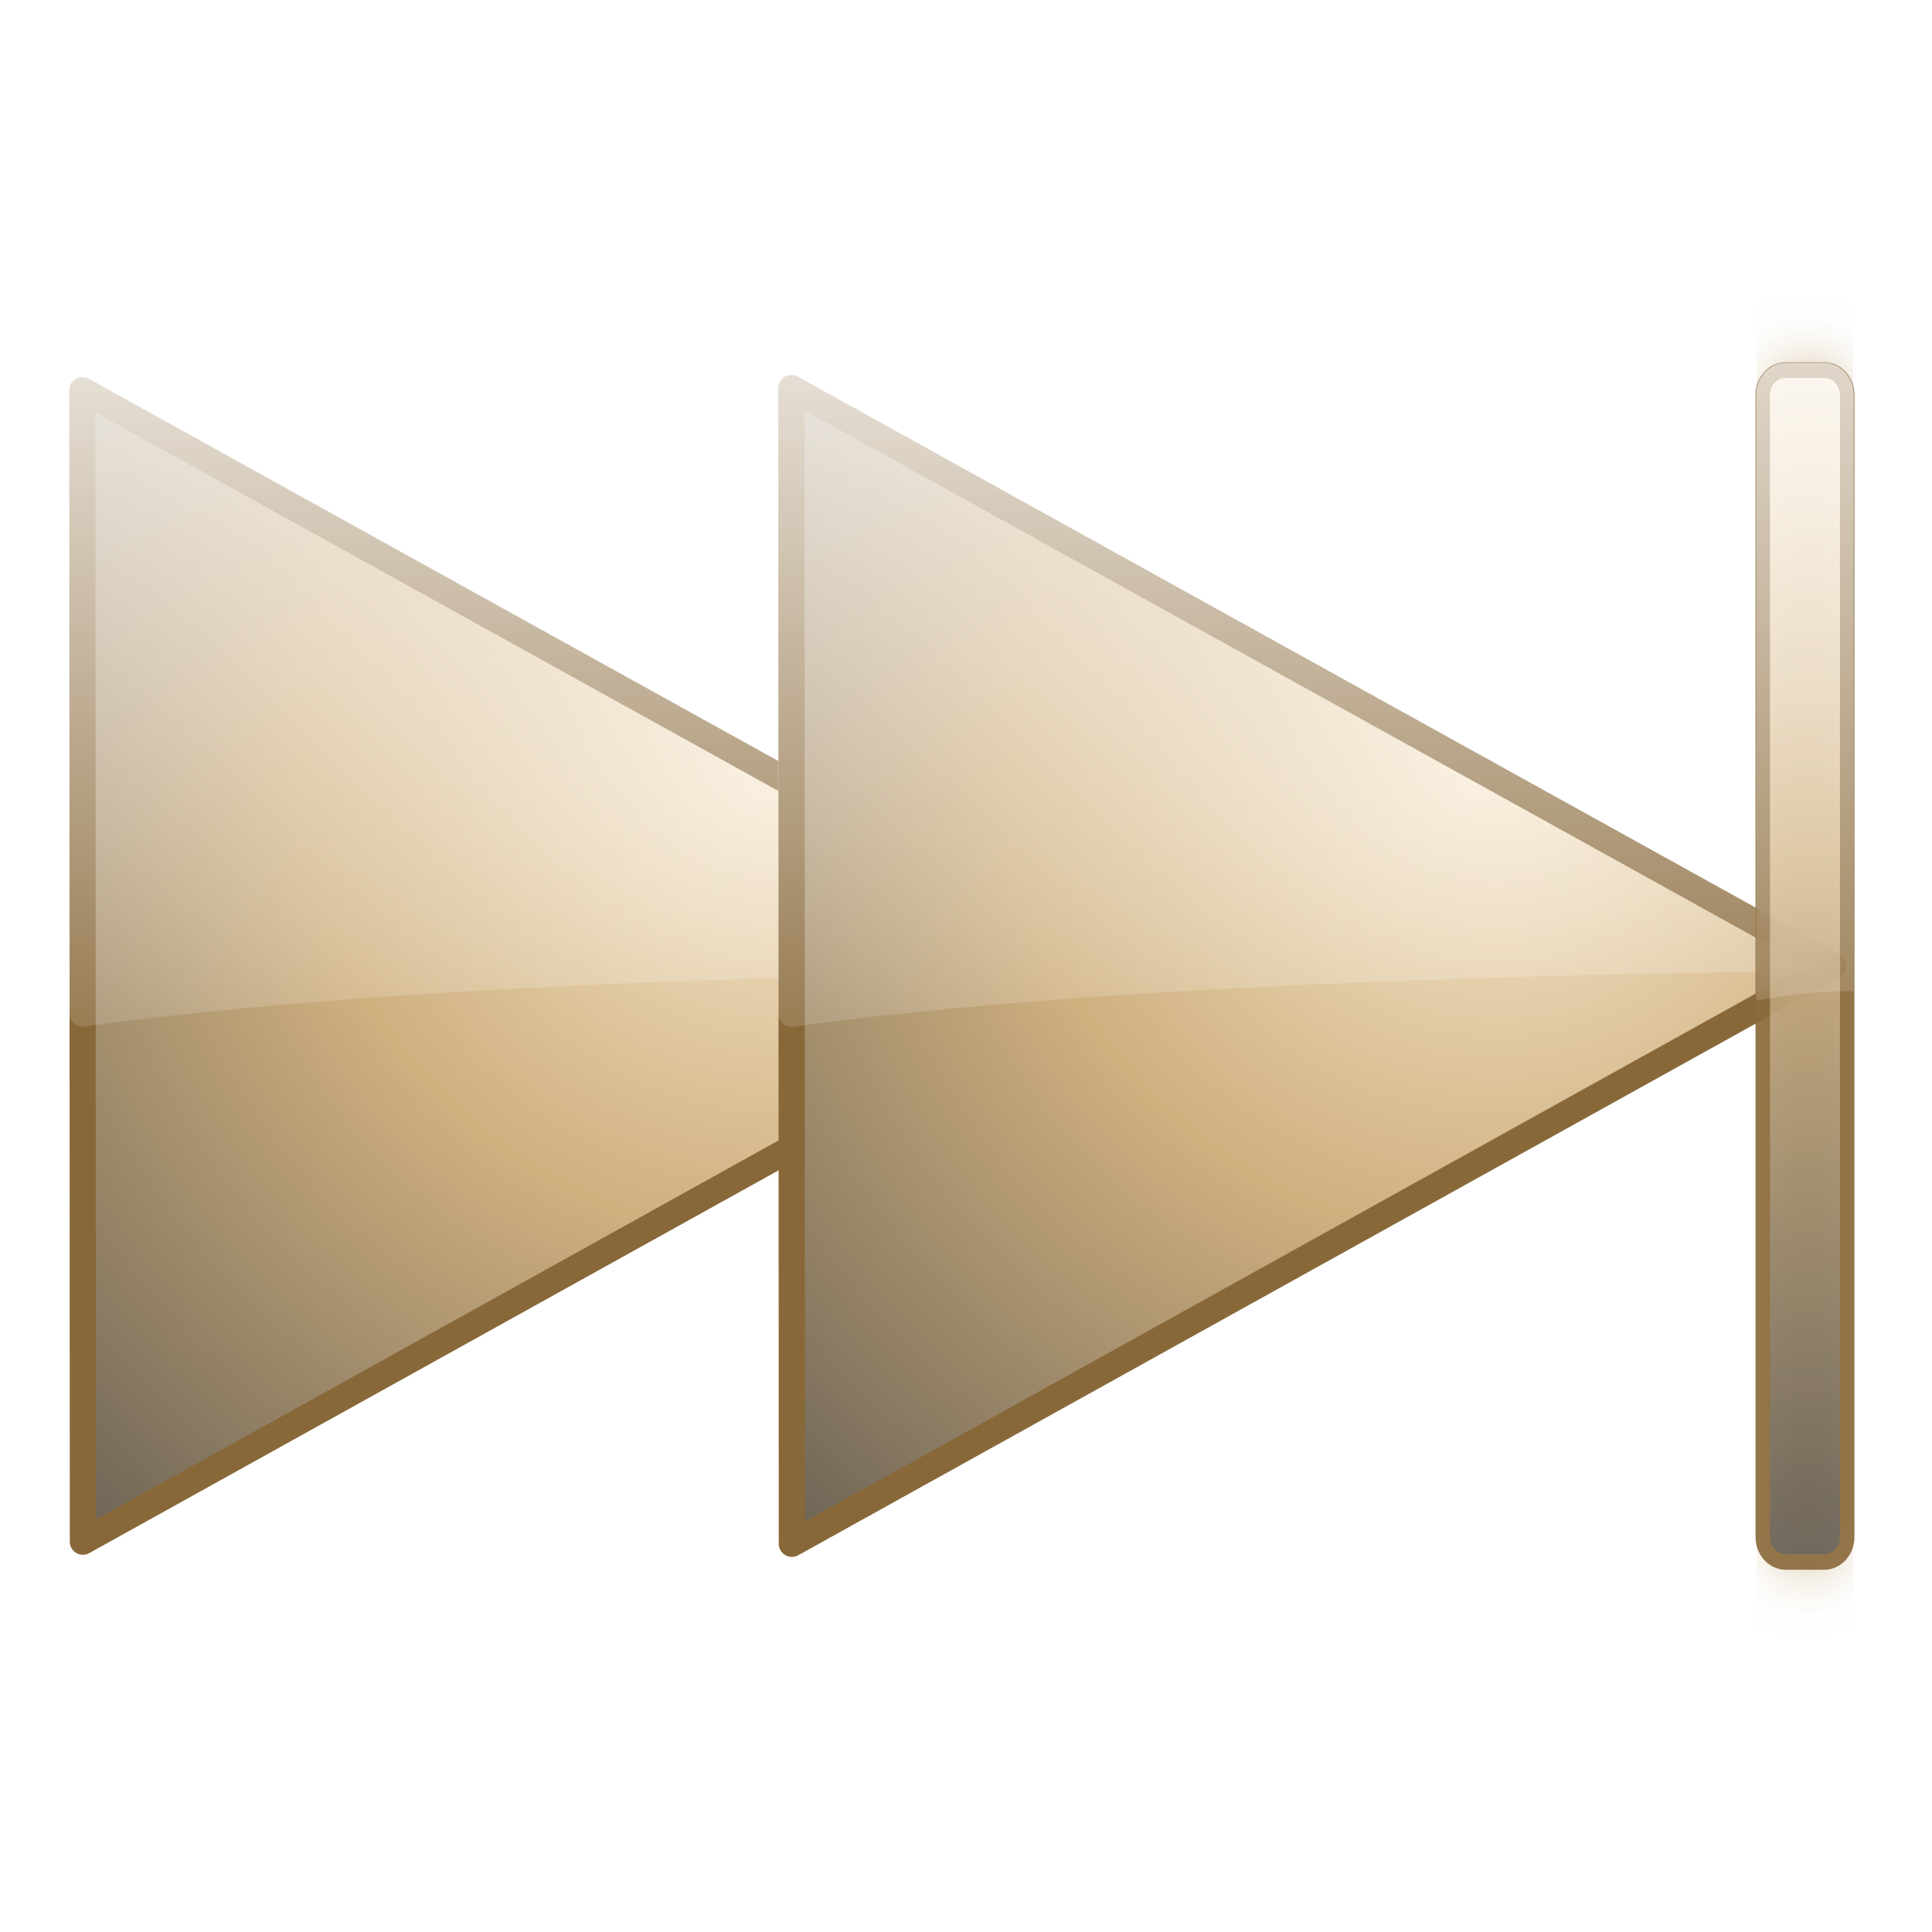
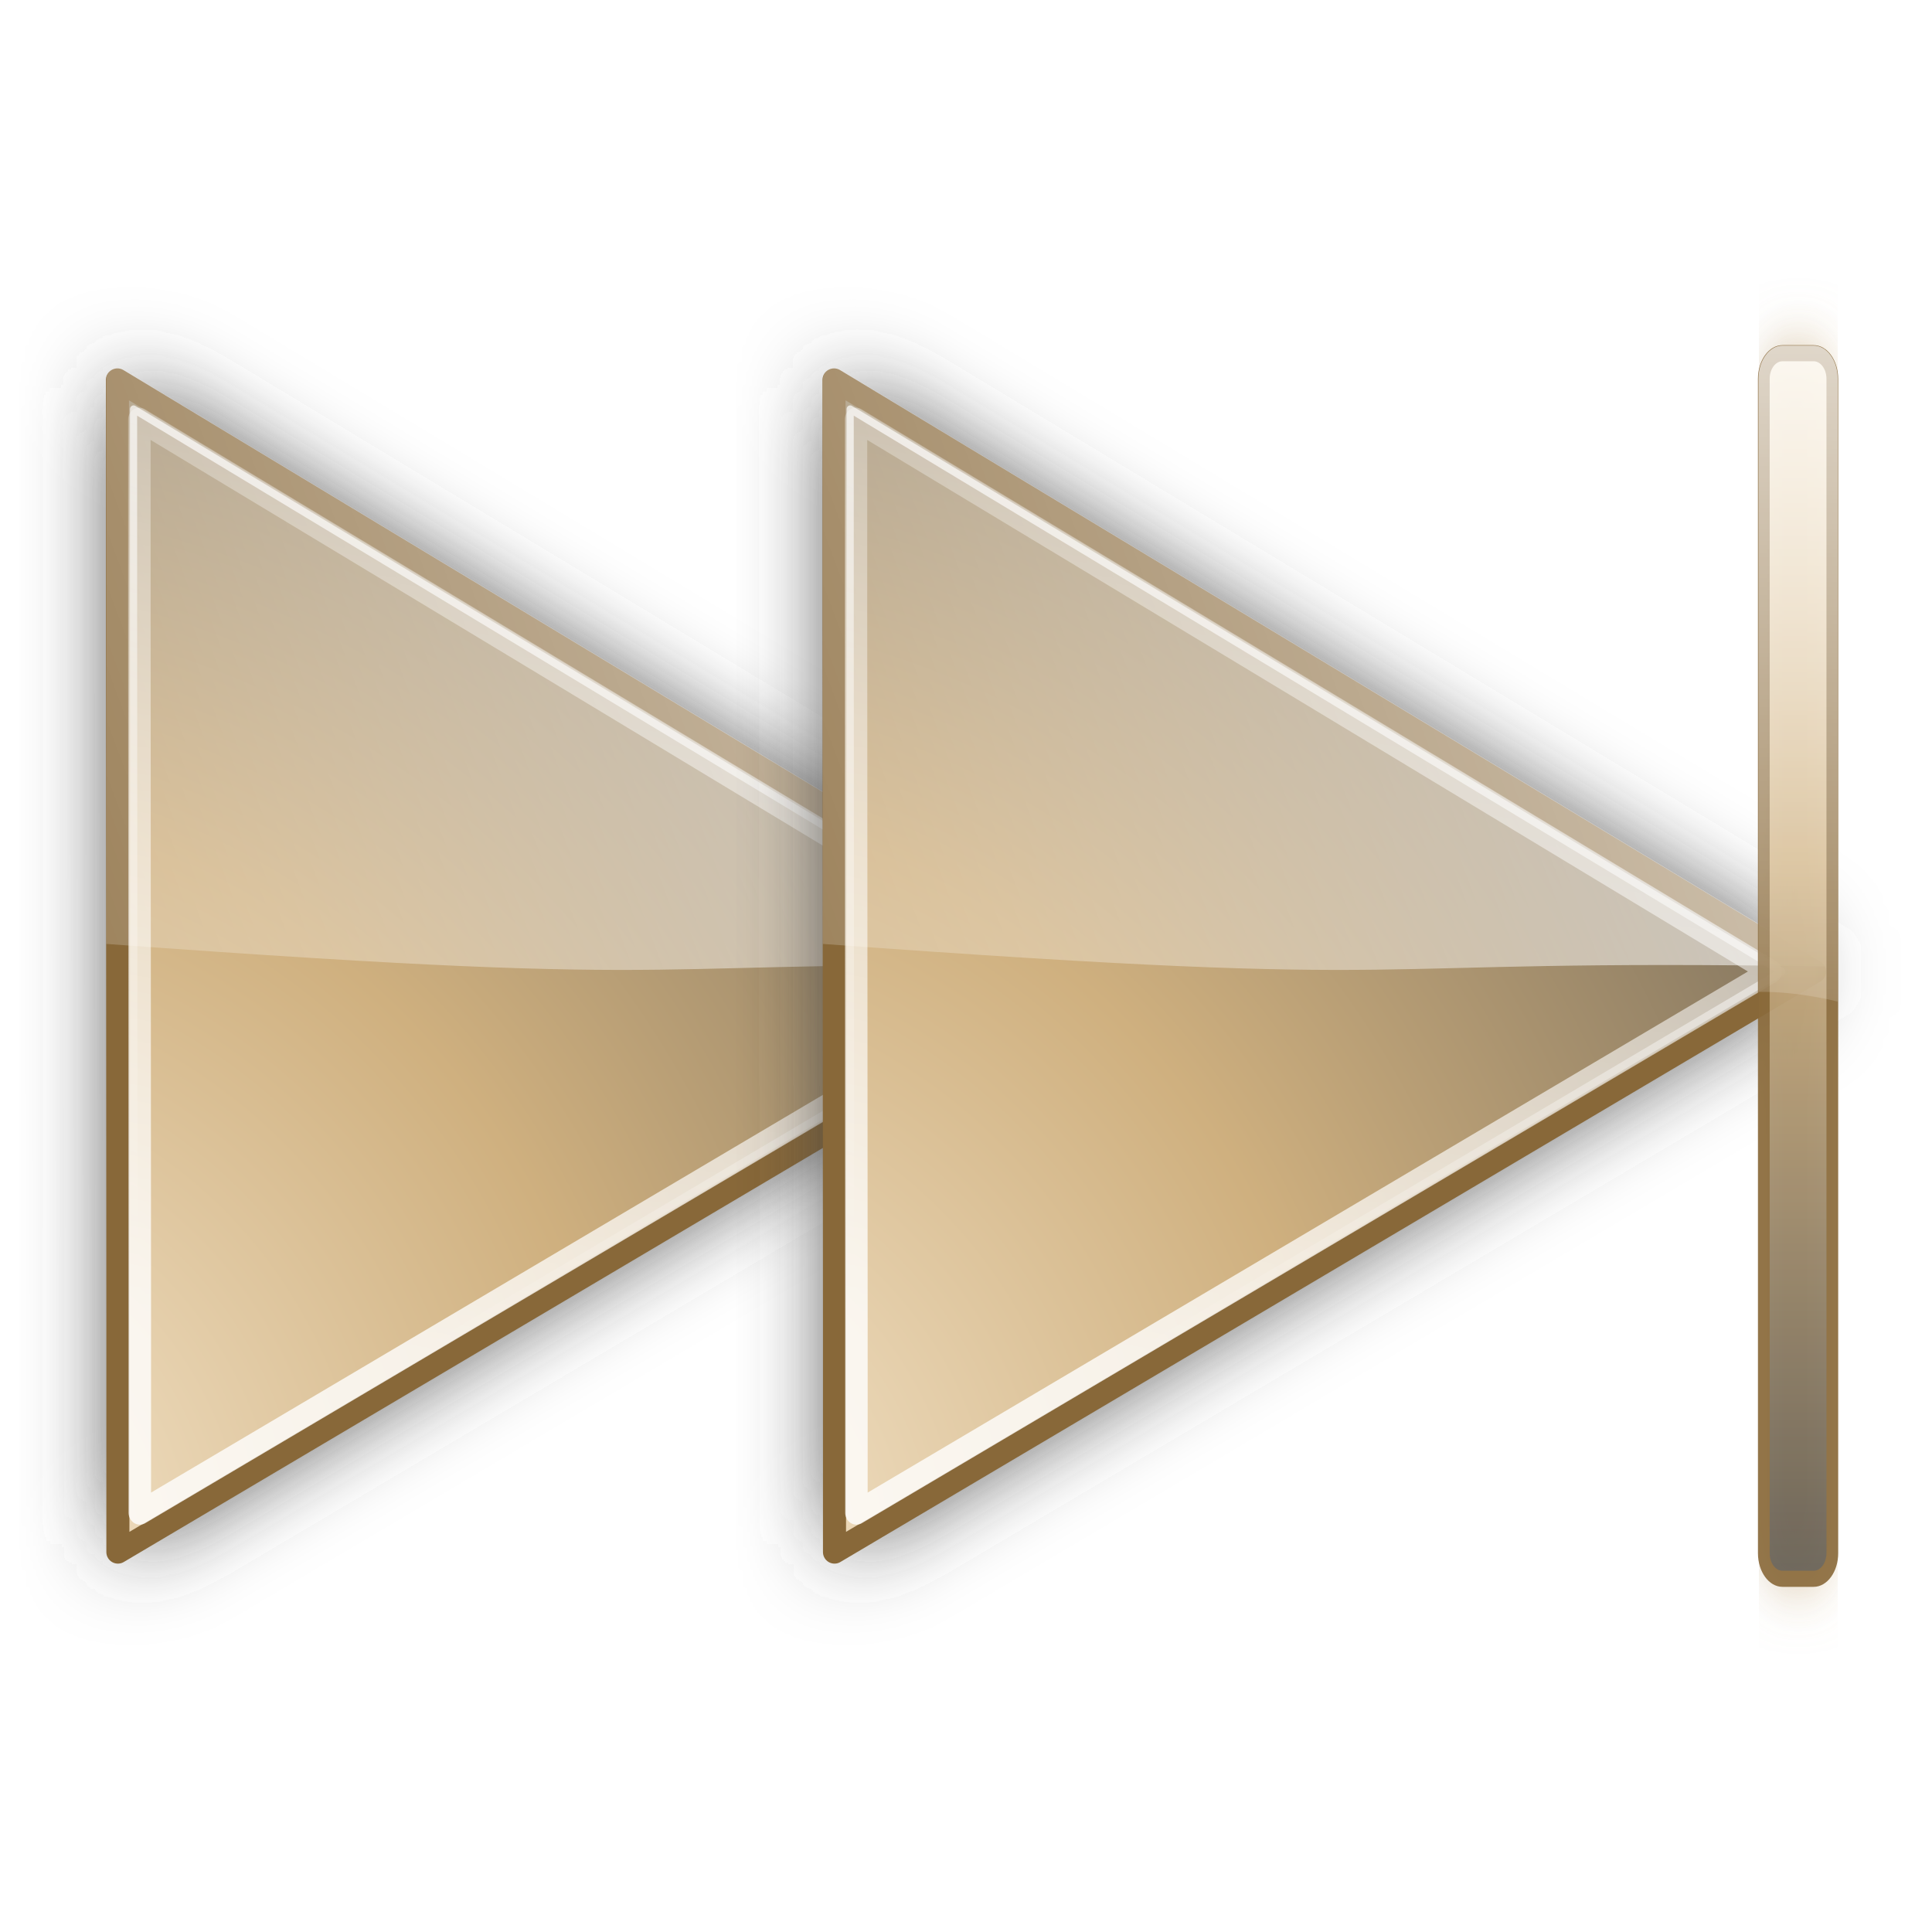
<svg xmlns="http://www.w3.org/2000/svg" xmlns:xlink="http://www.w3.org/1999/xlink" width="128" height="128" id="svg2409" version="1.0">
  <defs id="defs2411">
    <linearGradient id="linearGradient3161">
      <stop id="stop3163" offset="0" style="stop-color:#f8ead2;stop-opacity:1;" />
      <stop style="stop-color:#cfb07f;stop-opacity:1;" offset="0.38" id="stop3165" />
      <stop id="stop3167" offset="1" style="stop-color:#454545;stop-opacity:1;" />
    </linearGradient>
    <linearGradient id="linearGradient2397">
      <stop style="stop-color:#ffffff;stop-opacity:1;" offset="0" id="stop2399" />
      <stop style="stop-color:#ffffff;stop-opacity:0;" offset="1" id="stop2401" />
    </linearGradient>
-     <radialGradient xlink:href="#linearGradient3161" id="radialGradient3195" gradientUnits="userSpaceOnUse" gradientTransform="matrix(2.059388,0,6.7419234e-8,2.044344,-54.09222,-73.01075)" cx="64.194" cy="59.253" fx="64.194" fy="59.253" r="47.5" />
-     <linearGradient xlink:href="#linearGradient2397" id="linearGradient3197" gradientUnits="userSpaceOnUse" x1="56.316" y1="13.829" x2="56.316" y2="79.261" />
-     <radialGradient xlink:href="#linearGradient3161" id="radialGradient3199" gradientUnits="userSpaceOnUse" gradientTransform="matrix(2.059388,0,6.7419234e-8,2.044344,-54.09222,-73.01075)" cx="64.194" cy="59.253" fx="64.194" fy="59.253" r="47.5" />
-     <linearGradient xlink:href="#linearGradient2397" id="linearGradient3201" gradientUnits="userSpaceOnUse" x1="56.316" y1="13.829" x2="56.316" y2="79.261" />
    <filter height="1.139" y="-0.069" width="2.635" x="-0.817" id="filter3754">
      <feGaussianBlur id="feGaussianBlur3756" stdDeviation="2.09" />
    </filter>
-     <linearGradient id="linearGradient3210">
-       <stop id="stop3212" offset="0" style="stop-color: rgb(220, 194, 155); stop-opacity: 1;" />
-       <stop style="stop-color: rgb(243, 234, 216); stop-opacity: 1;" offset="0.5" id="stop3218" />
-       <stop id="stop3214" offset="1" style="stop-color: rgb(220, 194, 155); stop-opacity: 1;" />
-     </linearGradient>
-     <linearGradient id="linearGradient3192">
-       <stop id="stop3194" offset="0" style="stop-color: rgb(248, 234, 210); stop-opacity: 1;" />
-       <stop style="stop-color: rgb(207, 176, 127); stop-opacity: 1;" offset="0.5" id="stop3200" />
-       <stop id="stop5234" offset="0.75" style="stop-color: rgb(213, 185, 141); stop-opacity: 1;" />
-       <stop id="stop3196" offset="1" style="stop-color: rgb(220, 194, 155); stop-opacity: 1;" />
-     </linearGradient>
    <linearGradient id="linearGradient3249">
      <stop id="stop3251" offset="0" style="stop-color: rgb(248, 234, 210); stop-opacity: 1;" />
      <stop style="stop-color: rgb(207, 176, 127); stop-opacity: 1;" offset="0.316" id="stop3253" />
      <stop id="stop3255" offset="1" style="stop-color:#454545;stop-opacity:1;" />
    </linearGradient>
    <linearGradient id="linearGradient2951">
      <stop style="stop-color: rgb(248, 234, 210); stop-opacity: 1;" offset="0" id="stop2953" />
      <stop id="stop2955" offset="0.384" style="stop-color: rgb(207, 176, 127); stop-opacity: 1;" />
      <stop style="stop-color:#454545;stop-opacity:1;" offset="1" id="stop2957" />
    </linearGradient>
    <linearGradient id="linearGradient2966">
      <stop id="stop2968" offset="0" style="stop-color:#ffffff;stop-opacity:1;" />
      <stop id="stop2970" offset="1" style="stop-color:#ffffff;stop-opacity:0;" />
    </linearGradient>
-     <linearGradient xlink:href="#linearGradient3249" id="linearGradient3477" gradientUnits="userSpaceOnUse" x1="61.321" y1="18.847" x2="61.321" y2="34.308" />
-     <linearGradient xlink:href="#linearGradient2951" id="linearGradient3479" gradientUnits="userSpaceOnUse" gradientTransform="matrix(0.9121291,0,0,1.007451,-123.4943,-31.35039)" x1="106.874" y1="23.127" x2="11.593" y2="23.127" />
-     <linearGradient xlink:href="#linearGradient2966" id="linearGradient3481" gradientUnits="userSpaceOnUse" gradientTransform="translate(-96.82996,1.118004)" x1="104.821" y1="13.34" x2="104.821" y2="76.385" />
    <radialGradient xlink:href="#linearGradient3161" id="radialGradient3550" gradientUnits="userSpaceOnUse" gradientTransform="matrix(2.059388,0,6.7419234e-8,2.044344,-54.09222,-73.01075)" cx="64.194" cy="59.253" fx="64.194" fy="59.253" r="47.5" />
    <linearGradient xlink:href="#linearGradient2397" id="linearGradient3552" gradientUnits="userSpaceOnUse" x1="56.316" y1="13.829" x2="56.316" y2="79.261" />
    <radialGradient xlink:href="#linearGradient3161" id="radialGradient3554" gradientUnits="userSpaceOnUse" gradientTransform="matrix(2.059388,0,6.7419234e-8,2.044344,-54.09222,-73.01075)" cx="64.194" cy="59.253" fx="64.194" fy="59.253" r="47.5" />
    <linearGradient xlink:href="#linearGradient2397" id="linearGradient3556" gradientUnits="userSpaceOnUse" x1="56.316" y1="13.829" x2="56.316" y2="79.261" />
    <linearGradient xlink:href="#linearGradient3249" id="linearGradient3558" gradientUnits="userSpaceOnUse" x1="61.321" y1="18.847" x2="61.321" y2="34.308" />
    <linearGradient xlink:href="#linearGradient2951" id="linearGradient3560" gradientUnits="userSpaceOnUse" gradientTransform="matrix(0.9121291,0,0,1.007451,-123.4943,-31.35039)" x1="106.874" y1="23.127" x2="11.593" y2="23.127" />
    <linearGradient xlink:href="#linearGradient2966" id="linearGradient3562" gradientUnits="userSpaceOnUse" gradientTransform="translate(-96.82996,1.118004)" x1="104.821" y1="13.34" x2="104.821" y2="76.385" />
+     <linearGradient id="linearGradient2966-8">
+       <stop style="stop-color:#ffffff;stop-opacity:1;" offset="0" id="stop2968-9" />
+       <stop style="stop-color:#ffffff;stop-opacity:0;" offset="1" id="stop2970-6" />
+     </linearGradient>
+     <linearGradient id="linearGradient2951-4">
+       <stop id="stop2953-3" offset="0" style="stop-color: rgb(248, 234, 210); stop-opacity: 1;" />
+       <stop style="stop-color: rgb(207, 176, 127); stop-opacity: 1;" offset="0.384" id="stop2955-3" />
+       <stop id="stop2957-3" offset="1" style="stop-color:#454545;stop-opacity:1;" />
+     </linearGradient>
+     <linearGradient id="linearGradient3249-8">
+       <stop style="stop-color: rgb(248, 234, 210); stop-opacity: 1;" offset="0" id="stop3251-6" />
+       <stop id="stop3253-0" offset="0.316" style="stop-color: rgb(207, 176, 127); stop-opacity: 1;" />
+       <stop style="stop-color:#454545;stop-opacity:1;" offset="1" id="stop3255-4" />
+     </linearGradient>
+     <filter id="filter3754-6" x="-0.817" width="2.635" y="-0.069" height="1.139">
+       <feGaussianBlur stdDeviation="2.09" id="feGaussianBlur3756-9" />
+     </filter>
+     <linearGradient xlink:href="#linearGradient3249-8" id="linearGradient2939" gradientUnits="userSpaceOnUse" x1="61.321" y1="18.847" x2="61.321" y2="34.308" />
+     <linearGradient xlink:href="#linearGradient2951-4" id="linearGradient2941" gradientUnits="userSpaceOnUse" gradientTransform="matrix(0.9121291,0,0,1.007451,-122.3763,-132.8232)" x1="106.874" y1="23.127" x2="11.593" y2="23.127" />
+     <linearGradient xlink:href="#linearGradient2966-8" id="linearGradient2943" gradientUnits="userSpaceOnUse" gradientTransform="translate(4.642857,0)" x1="104.821" y1="13.34" x2="104.821" y2="76.385" />
+     <filter id="filter3227">
+       <feGaussianBlur id="feGaussianBlur3229" stdDeviation="3.079" />
+     </filter>
+     <linearGradient id="linearGradient2491-9">
+       <stop id="stop2493-0" offset="0" style="stop-color:#ffffff;stop-opacity:1;" />
+       <stop id="stop2495-8" offset="1" style="stop-color:#ffffff;stop-opacity:0;" />
+     </linearGradient>
+     <linearGradient id="linearGradient2431">
+       <stop id="stop2433" offset="0" style="stop-color:#ffffff;stop-opacity:1;" />
+       <stop id="stop2435" offset="1" style="stop-color:#ffffff;stop-opacity:0;" />
+     </linearGradient>
+     <linearGradient id="linearGradient3209">
+       <stop style="stop-color: rgb(248, 234, 210); stop-opacity: 1;" offset="0" id="stop3211" />
+       <stop id="stop3213" offset="0.333" style="stop-color: rgb(207, 176, 127); stop-opacity: 1;" />
+       <stop style="stop-color:#454545;stop-opacity:1;" offset="1" id="stop3215" />
+     </linearGradient>
+     <linearGradient id="linearGradient2836">
+       <stop id="stop2838" offset="0" style="stop-color: rgb(248, 234, 210); stop-opacity: 1;" />
+       <stop style="stop-color: rgb(207, 176, 127); stop-opacity: 1;" offset="0.388" id="stop2840" />
+       <stop id="stop2842" offset="1" style="stop-color:#454545;stop-opacity:1;" />
+     </linearGradient>
+     <radialGradient xlink:href="#linearGradient3209" id="radialGradient3069" gradientUnits="userSpaceOnUse" gradientTransform="matrix(2.17317,0.01616782,-0.01813661,2.437802,-86.6598,-51.91254)" cx="13.296" cy="105.805" fx="13.296" fy="105.805" r="49.94" />
+     <radialGradient xlink:href="#linearGradient2836" id="radialGradient3071" gradientUnits="userSpaceOnUse" gradientTransform="matrix(2.463276,1.3008929e-7,-1.0131104e-7,2.588938,-98.89698,-60.587)" cx="54.078" cy="63.269" fx="54.078" fy="63.269" r="49.94" />
+     <linearGradient xlink:href="#linearGradient2431" id="linearGradient3073" gradientUnits="userSpaceOnUse" gradientTransform="matrix(0.9492018,0,0,1.00034,6.108227,-0.02160655)" x1="176.715" y1="29.05" x2="20.859" y2="90.033" />
+     <linearGradient xlink:href="#linearGradient2491-9" id="linearGradient3075" gradientUnits="userSpaceOnUse" x1="125.682" y1="97.943" x2="138.689" y2="7.535" />
+     <linearGradient xlink:href="#linearGradient2491-9" id="linearGradient3077" gradientUnits="userSpaceOnUse" x1="106.217" y1="21.158" x2="81.725" y2="95.035" />
+     <radialGradient xlink:href="#linearGradient3209" id="radialGradient3079" gradientUnits="userSpaceOnUse" gradientTransform="matrix(2.17317,0.01616782,-0.01813661,2.437802,-86.6598,-51.91254)" cx="13.296" cy="105.805" fx="13.296" fy="105.805" r="49.94" />
+     <radialGradient xlink:href="#linearGradient2836" id="radialGradient3081" gradientUnits="userSpaceOnUse" gradientTransform="matrix(2.463276,1.3008929e-7,-1.0131104e-7,2.588938,-98.89698,-60.587)" cx="54.078" cy="63.269" fx="54.078" fy="63.269" r="49.94" />
+     <linearGradient xlink:href="#linearGradient2431" id="linearGradient3083" gradientUnits="userSpaceOnUse" gradientTransform="matrix(0.9492018,0,0,1.00034,6.108227,-0.02160655)" x1="176.715" y1="29.05" x2="20.859" y2="90.033" />
+     <linearGradient xlink:href="#linearGradient2491-9" id="linearGradient3085" gradientUnits="userSpaceOnUse" x1="125.682" y1="97.943" x2="138.689" y2="7.535" />
+     <linearGradient xlink:href="#linearGradient2491-9" id="linearGradient3087" gradientUnits="userSpaceOnUse" x1="106.217" y1="21.158" x2="81.725" y2="95.035" />
  </defs>
  <g id="layer1">
-     <g id="g3537" transform="matrix(-1,0,0,1,127.4408,0)">
-       <g transform="matrix(-1,0,0,1,133.0334,0)" id="g3187">
-         <g id="g3169" transform="matrix(0.8665695,0,0,0.8665695,-10.02338,8.538155)">
-           <path id="path4329" d="M 103.682,63.968 L 64,41.977 L 24.318,19.985 L 24.337,64 L 24.357,108.015 L 64.019,85.991 L 103.682,63.968 z" style="fill:url(#radialGradient3550);fill-opacity:1;fill-rule:nonzero;stroke:#886839;stroke-width:2;stroke-linecap:round;stroke-linejoin:round;marker:none;marker-start:none;marker-mid:none;marker-end:none;stroke-miterlimit:4;stroke-dasharray:none;stroke-dashoffset:0;stroke-opacity:1;visibility:visible;display:inline;overflow:visible;enable-background:accumulate" />
-           <path d="M 24.219,18.969 C 23.685,19.016 23.278,19.465 23.281,20 L 23.312,64 L 23.312,67.594 C 23.308,67.897 23.437,68.187 23.666,68.386 C 23.895,68.584 24.2,68.672 24.5,68.625 C 48.627,65.24 86.448,64.538 102.625,64.406 C 103.101,64.416 103.522,64.096 103.641,63.635 C 103.76,63.174 103.546,62.691 103.125,62.469 L 64.5,41.062 L 24.812,19.094 C 24.632,18.993 24.425,18.95 24.219,18.969 z" id="path2395" style="opacity:0.85;fill:url(#linearGradient3552);fill-opacity:1;fill-rule:nonzero;stroke:none;stroke-width:3.578;stroke-linecap:round;stroke-linejoin:round;marker:none;marker-start:none;marker-mid:none;marker-end:none;stroke-miterlimit:4;stroke-dasharray:none;stroke-dashoffset:0;stroke-opacity:1;visibility:visible;display:inline;overflow:visible;enable-background:accumulate" />
-         </g>
-         <g transform="matrix(0.8696987,0,0,0.8696987,36.87368,8.337922)" id="g3177">
-           <path style="fill:url(#radialGradient3554);fill-opacity:1;fill-rule:nonzero;stroke:#886839;stroke-width:2;stroke-linecap:round;stroke-linejoin:round;marker:none;marker-start:none;marker-mid:none;marker-end:none;stroke-miterlimit:4;stroke-dasharray:none;stroke-dashoffset:0;stroke-opacity:1;visibility:visible;display:inline;overflow:visible;enable-background:accumulate" d="M 103.682,63.968 L 64,41.977 L 24.318,19.985 L 24.337,64 L 24.357,108.015 L 64.019,85.991 L 103.682,63.968 z" id="path3179" />
-           <path style="opacity:0.85;fill:url(#linearGradient3556);fill-opacity:1;fill-rule:nonzero;stroke:none;stroke-width:3.578;stroke-linecap:round;stroke-linejoin:round;marker:none;marker-start:none;marker-mid:none;marker-end:none;stroke-miterlimit:4;stroke-dasharray:none;stroke-dashoffset:0;stroke-opacity:1;visibility:visible;display:inline;overflow:visible;enable-background:accumulate" id="path3181" d="M 24.219,18.969 C 23.685,19.016 23.278,19.465 23.281,20 L 23.312,64 L 23.312,67.594 C 23.308,67.897 23.437,68.187 23.666,68.386 C 23.895,68.584 24.2,68.672 24.5,68.625 C 48.627,65.24 86.448,64.538 102.625,64.406 C 103.101,64.416 103.522,64.096 103.641,63.635 C 103.76,63.174 103.546,62.691 103.125,62.469 L 64.5,41.062 L 24.812,19.094 C 24.632,18.993 24.425,18.95 24.219,18.969 z" />
+     <g id="layer1-4" transform="matrix(-1,0,0,1,128,0)">
+       <g transform="translate(-2.3124983e-8,-0.3603893)" id="layer1-0">
+         <g id="g3051" transform="translate(-1.154835,0)">
+           <g id="g3025" transform="matrix(-1,0,0,1,152.8934,0.3603893)">
+             <g transform="translate(-2.857143,0.4017872)" id="g3027">
+               <g transform="translate(-14.1787,0)" id="g3029">
+                 <path transform="matrix(0.9492018,0,0,1.00034,6.108227,-0.02160655)" style="fill:url(#radialGradient3069);fill-opacity:1;fill-rule:nonzero;stroke:none;stroke-width:1.568;marker:none;visibility:visible;display:inline;overflow:visible;filter:url(#filter3227)" d="m 44.719,24.781 0,16 0.031,46.438 0,15.196 L 113.156,63.969 78.938,44.375 44.719,24.781 z" id="path3031" />
+                 <path id="path3033" d="m 48.555,24.768 0,16.005 0.03,46.453 0,15.202 L 113.516,63.969 81.036,44.368 48.555,24.768 z" style="fill:url(#radialGradient3071);fill-opacity:1;fill-rule:nonzero;stroke:#886839;stroke-width:1.528;stroke-linecap:butt;stroke-linejoin:round;stroke-miterlimit:4;stroke-opacity:1;stroke-dasharray:none;stroke-dashoffset:0;marker:none;visibility:visible;display:inline;overflow:visible" />
+                 <path id="path3035" d="m 48.407,23.987 c -0.35,0.077 -0.599,0.405 -0.593,0.782 l 0,37.367 c 42.539,3.113 32.981,0.944 66.385,1.49 -0.066,-0.145 -0.158,-0.263 -0.297,-0.344 L 81.421,43.681 48.941,24.08 c -0.161,-0.101 -0.351,-0.134 -0.534,-0.094 z" style="fill:url(#linearGradient3073);fill-opacity:1;fill-rule:nonzero;stroke:none;stroke-width:1.568;marker:none;visibility:visible;display:inline;overflow:visible" />
+                 <path transform="matrix(0.9492018,0,0,1.00034,6.108227,-0.02160655)" style="opacity:0.8;fill:none;stroke:url(#linearGradient3075);stroke-width:1.568;stroke-linecap:butt;stroke-linejoin:round;stroke-miterlimit:4;stroke-opacity:1;stroke-dashoffset:0;marker:none;visibility:visible;display:inline;overflow:visible" d="m 46.25,27.406 0,13.375 c 0,0 0.031,46.438 0.031,46.438 l 0,12.594 63.812,-35.844 L 78.188,45.688 46.25,27.406 z" id="path3037" />
+                 <path transform="matrix(0.9492018,0,0,1.00034,6.108227,-0.02160655)" style="fill:none;stroke:url(#linearGradient3077);stroke-width:0.5;stroke-linecap:butt;stroke-linejoin:round;stroke-miterlimit:4;stroke-opacity:1;stroke-dashoffset:0;marker:none;visibility:visible;display:inline;overflow:visible" d="m 45.844,26.719 0,14.062 c 0,0 0.031,46.438 0.031,46.438 l 0,13.281 65,-36.531 -32.5,-18.625 -32.531,-18.625 z" id="path3039" />
+               </g>
+             </g>
+           </g>
+           <g transform="matrix(-1,0,0,1,105.4163,0.3603893)" id="layer1-7">
+             <g id="g2844" transform="translate(-2.857143,0.4017872)">
+               <g id="g2847" transform="translate(-14.1787,0)">
+                 <path id="path3219" d="m 44.719,24.781 0,16 0.031,46.438 0,15.196 L 113.156,63.969 78.938,44.375 44.719,24.781 z" style="fill:url(#radialGradient3079);fill-opacity:1;fill-rule:nonzero;stroke:none;stroke-width:1.568;marker:none;visibility:visible;display:inline;overflow:visible;filter:url(#filter3227)" transform="matrix(0.9492018,0,0,1.00034,6.108227,-0.02160655)" />
+                 <path style="fill:url(#radialGradient3081);fill-opacity:1;fill-rule:nonzero;stroke:#886839;stroke-width:1.528;stroke-linecap:butt;stroke-linejoin:round;stroke-miterlimit:4;stroke-opacity:1;stroke-dasharray:none;stroke-dashoffset:0;marker:none;visibility:visible;display:inline;overflow:visible" d="m 48.555,24.768 0,16.005 0.03,46.453 0,15.202 L 113.516,63.969 81.036,44.368 48.555,24.768 z" id="path4329-8" />
+                 <path style="fill:url(#linearGradient3083);fill-opacity:1;fill-rule:nonzero;stroke:none;stroke-width:1.568;marker:none;visibility:visible;display:inline;overflow:visible" d="m 48.407,23.987 c -0.35,0.077 -0.599,0.405 -0.593,0.782 l 0,37.367 c 42.539,3.113 32.981,0.944 66.385,1.49 -0.066,-0.145 -0.158,-0.263 -0.297,-0.344 L 81.421,43.681 48.941,24.08 c -0.161,-0.101 -0.351,-0.134 -0.534,-0.094 z" id="path2426" />
+                 <path id="path3241" d="m 46.25,27.406 0,13.375 c 0,0 0.031,46.438 0.031,46.438 l 0,12.594 63.812,-35.844 L 78.188,45.688 46.25,27.406 z" style="opacity:0.8;fill:none;stroke:url(#linearGradient3085);stroke-width:1.568;stroke-linecap:butt;stroke-linejoin:round;stroke-miterlimit:4;stroke-opacity:1;stroke-dashoffset:0;marker:none;visibility:visible;display:inline;overflow:visible" transform="matrix(0.9492018,0,0,1.00034,6.108227,-0.02160655)" />
+                 <path id="path3245" d="m 45.844,26.719 0,14.062 c 0,0 0.031,46.438 0.031,46.438 l 0,13.281 65,-36.531 -32.5,-18.625 -32.531,-18.625 z" style="fill:none;stroke:url(#linearGradient3087);stroke-width:0.5;stroke-linecap:butt;stroke-linejoin:round;stroke-miterlimit:4;stroke-opacity:1;stroke-dashoffset:0;marker:none;visibility:visible;display:inline;overflow:visible" transform="matrix(0.9492018,0,0,1.00034,6.108227,-0.02160655)" />
+               </g>
+             </g>
+           </g>
        </g>
      </g>
-       <g transform="matrix(1,0,0,1.082125,0.8928571,-6.465911)" id="g3472">
-         <rect ry="1.515" y="21.429" x="24" height="5.556" width="80" id="rect3243" style="opacity:0.9;fill:url(#linearGradient3558);fill-opacity:1;stroke:none;stroke-width:1;stroke-miterlimit:4;stroke-dasharray:none;stroke-opacity:1;filter:url(#filter3754)" transform="matrix(0,-0.9121291,-1.007451,0,31.35039,123.4943)" />
-         <rect style="opacity:0.9;fill:url(#linearGradient3560);fill-opacity:1;stroke:#886839;stroke-width:0.959;stroke-miterlimit:4;stroke-dasharray:none;stroke-opacity:1" id="rect2446" width="72.97" height="5.597" x="-101.603" y="-9.762" ry="1.527" transform="matrix(0,-1,-1,0,0,0)" />
-         <path style="opacity:0.9;fill:url(#linearGradient3562);fill-opacity:1;stroke:none;stroke-width:0.959;stroke-miterlimit:4;stroke-dasharray:none;stroke-opacity:1" d="M 5.701,28.181 C 4.614,28.181 3.733,29.062 3.733,30.149 L 3.733,66.663 C 6.918,66.612 10.201,67.239 10.201,67.239 L 10.201,30.149 C 10.201,29.062 9.32,28.181 8.233,28.181 L 5.701,28.181 z" id="path2961" />
+       <g transform="translate(-6.594741,-1.444468e-8)" id="layer1-2">
+         <g id="g2916" transform="matrix(-1,0,0,1,122.3782,0)">
+           <g transform="matrix(0.8112371,0,0,1.112763,18.94254,-7.216895)" id="g2956">
+             <rect ry="1.515" y="21.429" x="24" height="5.556" width="80" id="rect3243-0" style="opacity:0.9;fill:url(#linearGradient2939);fill-opacity:1;stroke:none;filter:url(#filter3754-6)" transform="matrix(0,-0.9121291,-1.007451,0,132.8232,122.3763)" />
+             <rect style="opacity:0.9;fill:url(#linearGradient2941);fill-opacity:1;stroke:#886839;stroke-width:0.959;stroke-miterlimit:4;stroke-opacity:1;stroke-dasharray:none" id="rect2446-8" width="72.97" height="5.597" x="-100.485" y="-111.235" ry="1.527" transform="matrix(0,-1,-1,0,0,0)" />
+             <path style="opacity:0.9;fill:url(#linearGradient2943);fill-opacity:1;stroke:none" d="m 107.174,27.062 c -1.087,0 -1.969,0.882 -1.969,1.969 l 0,36.513 c 3.185,-0.051 6.469,0.576 6.469,0.576 l 0,-37.089 c 0,-1.087 -0.882,-1.969 -1.969,-1.969 l -2.531,0 z" id="path2961-5" />
+           </g>
+         </g>
      </g>
    </g>
  </g>
</svg>
